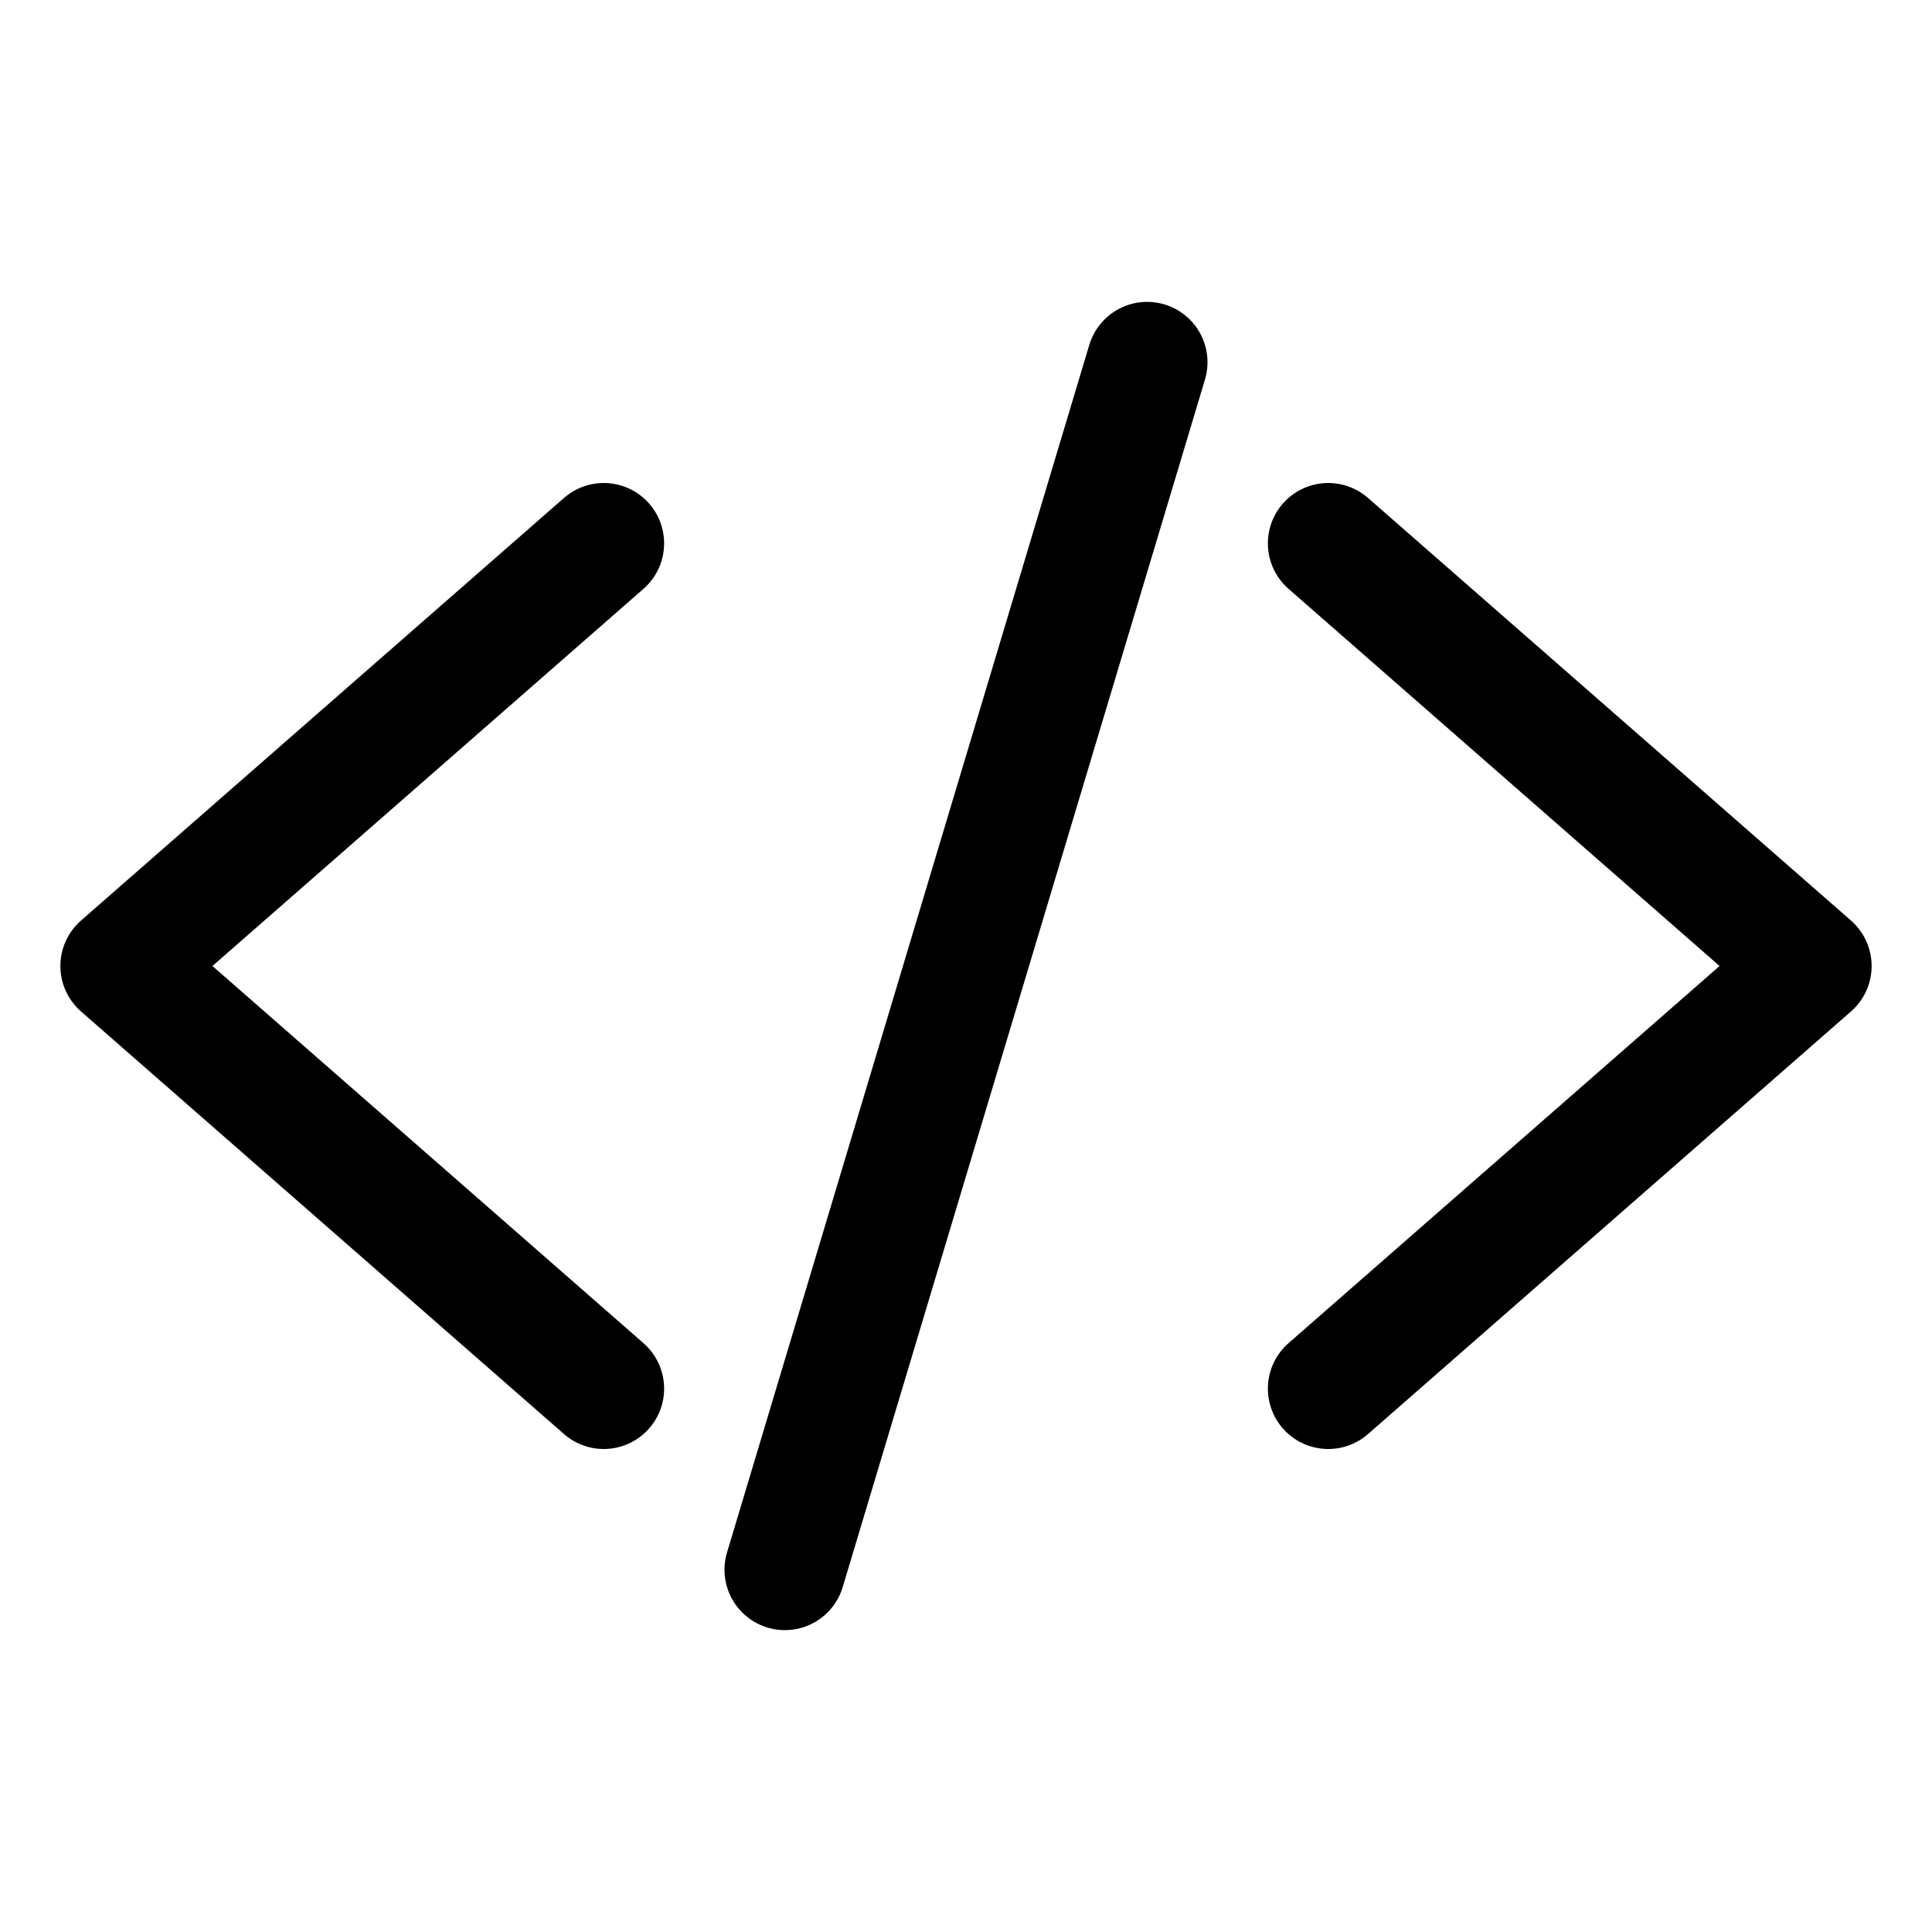
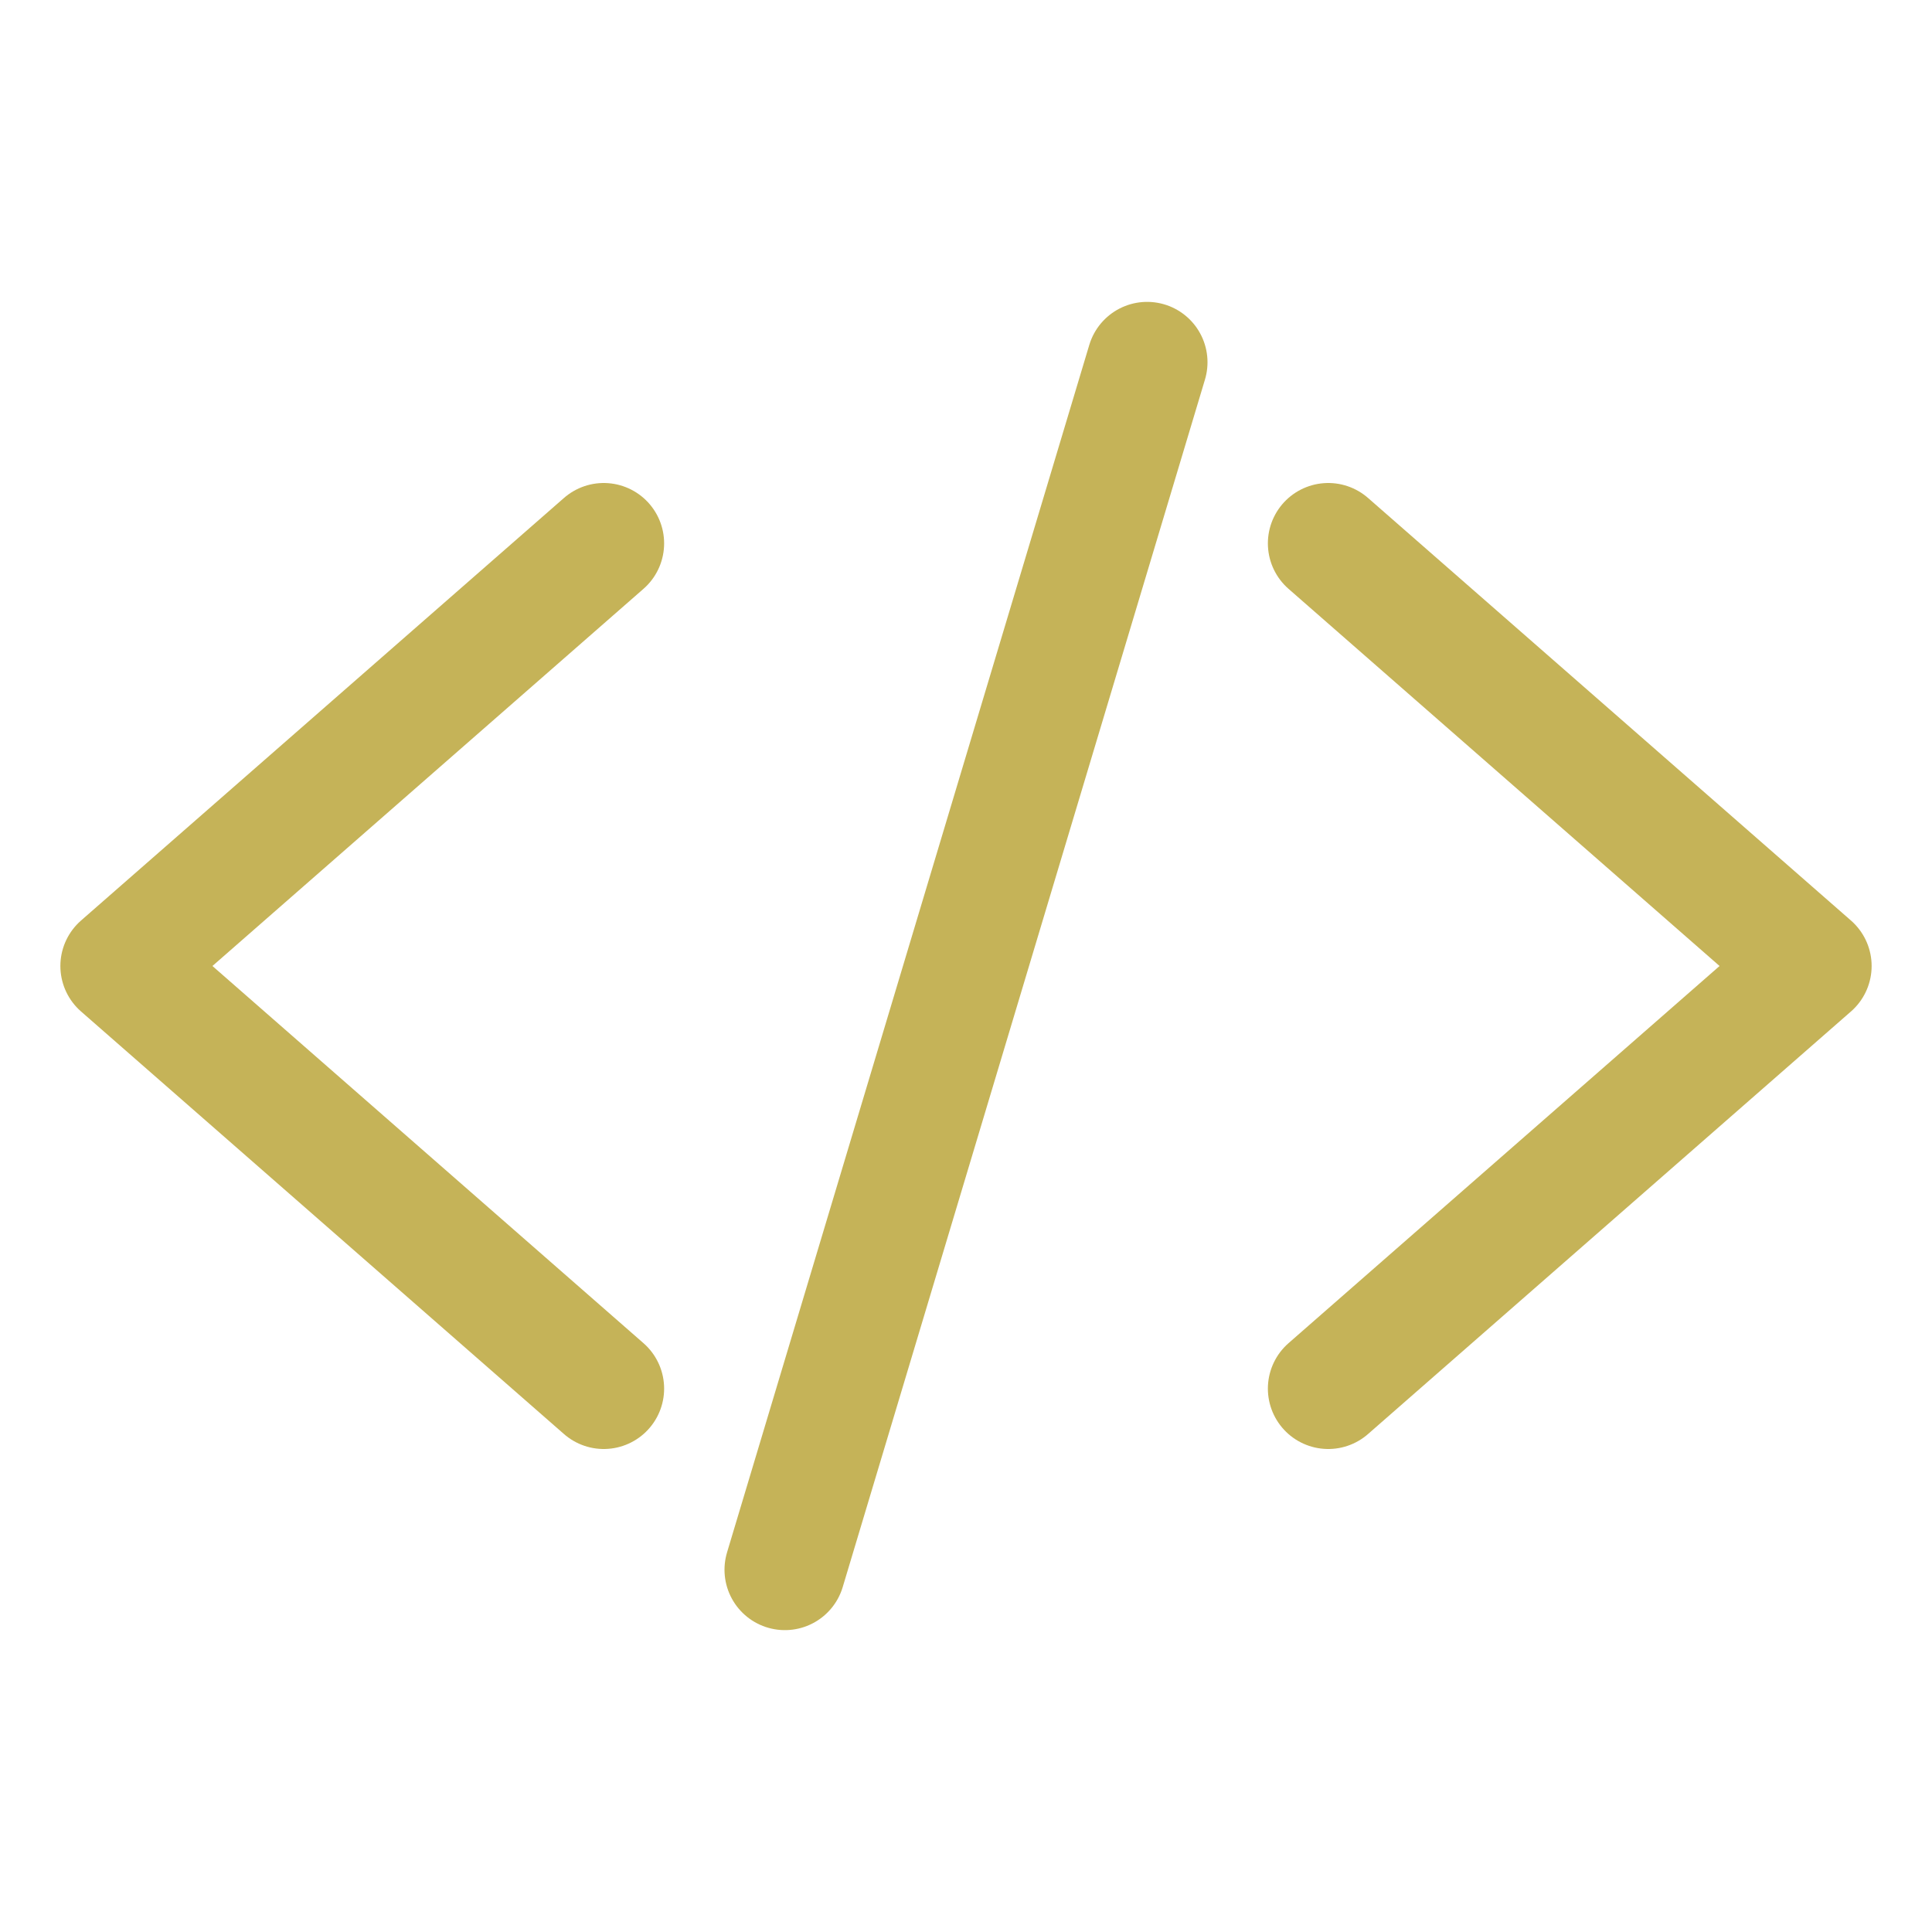
- <svg xmlns="http://www.w3.org/2000/svg" class="ionicon" viewBox="0 0 512 512">
+ <svg xmlns="http://www.w3.org/2000/svg" color="#c5b358" class="ionicon" viewBox="0 0 512 512">
  <path fill="none" stroke="currentColor" stroke-linecap="round" stroke-linejoin="round" stroke-width="32" d="M160 368L32 256l128-112M352 368l128-112-128-112M304 96l-96 320" />
</svg>
